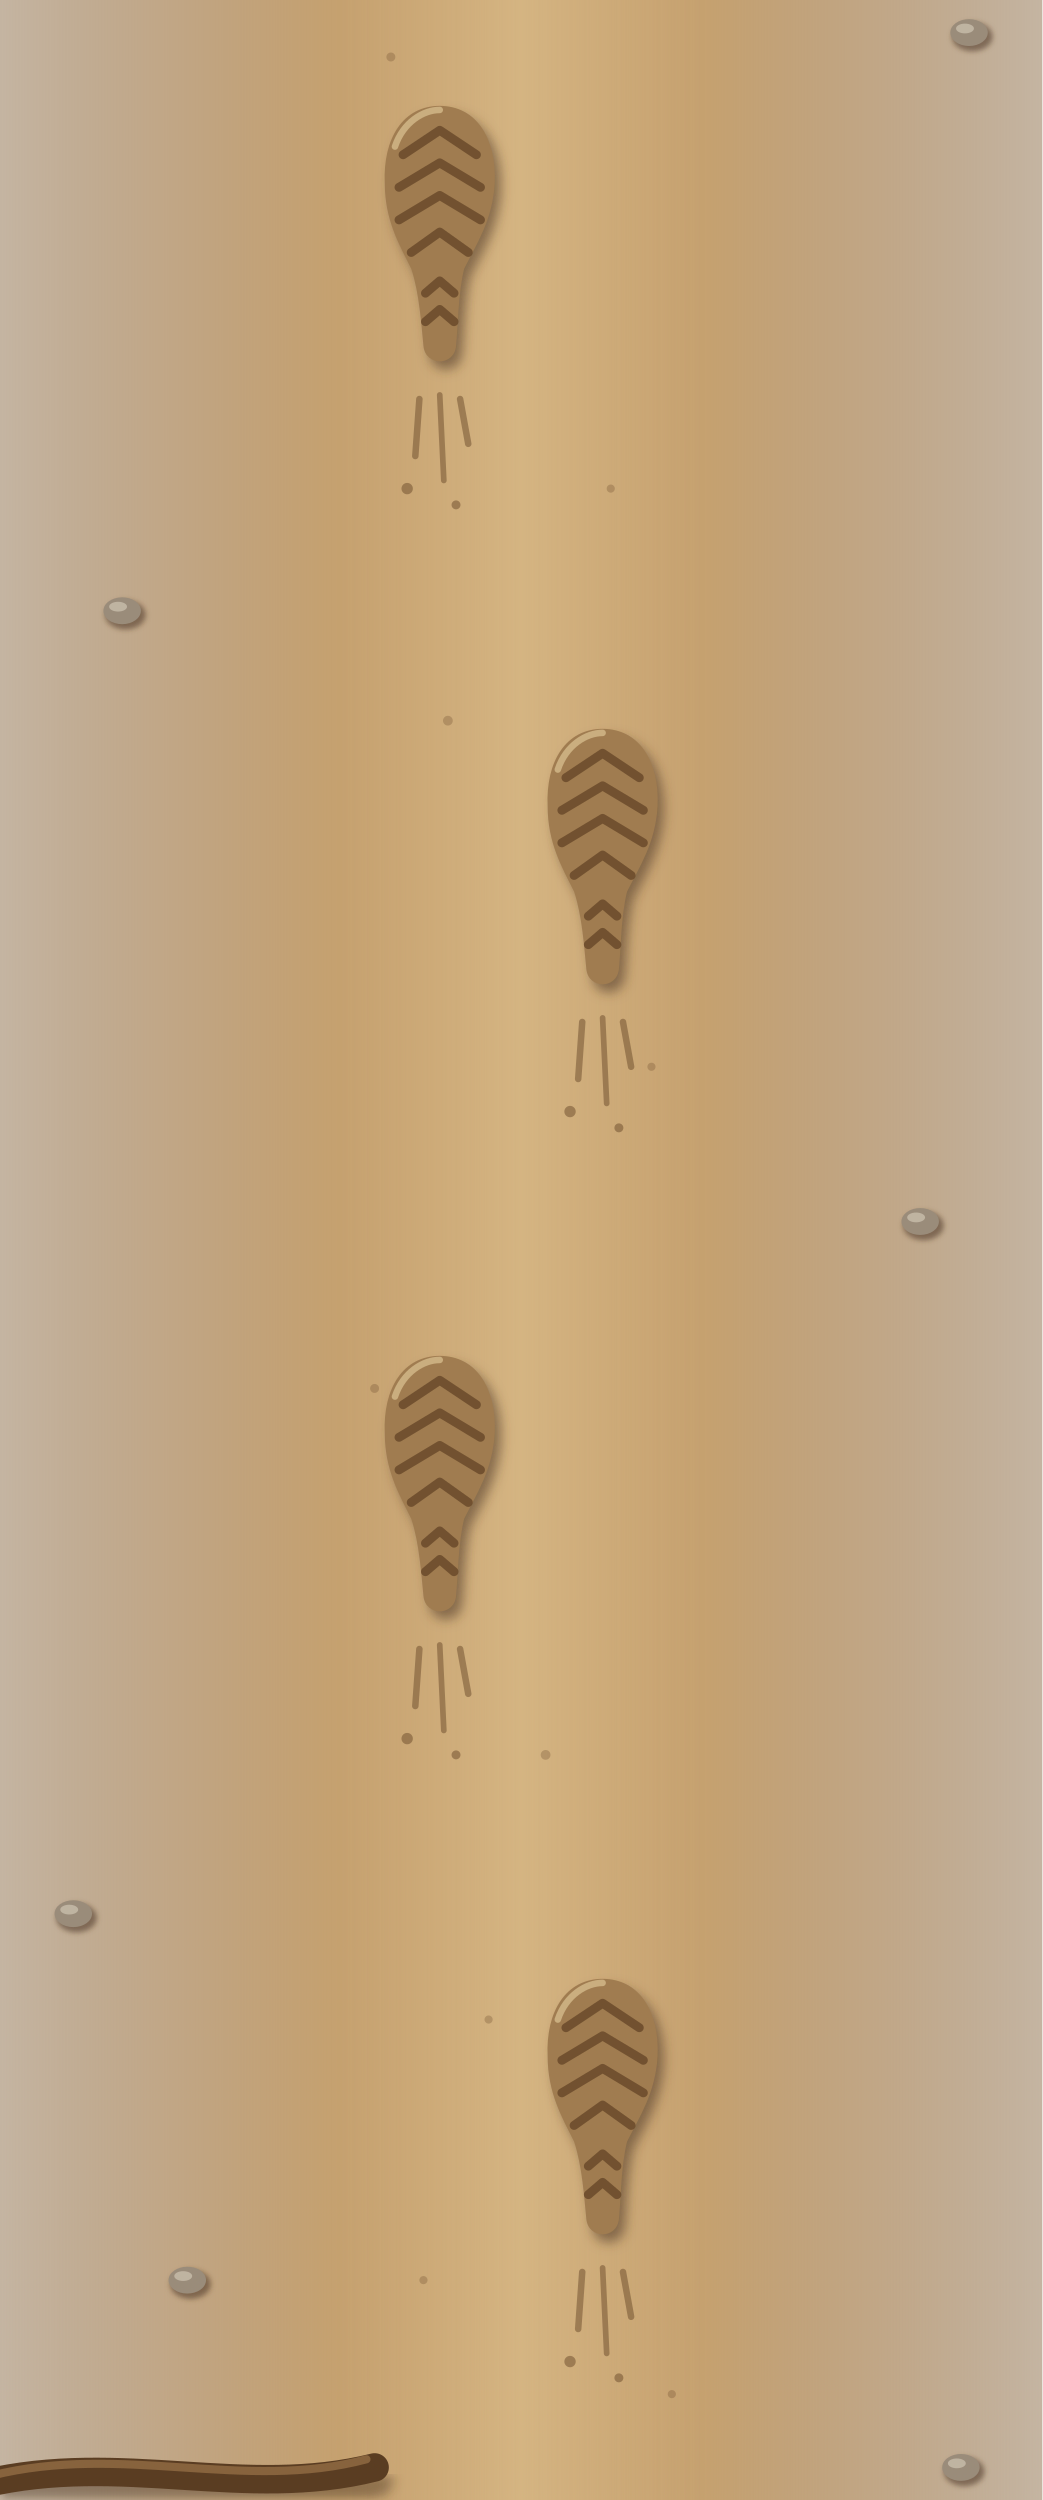
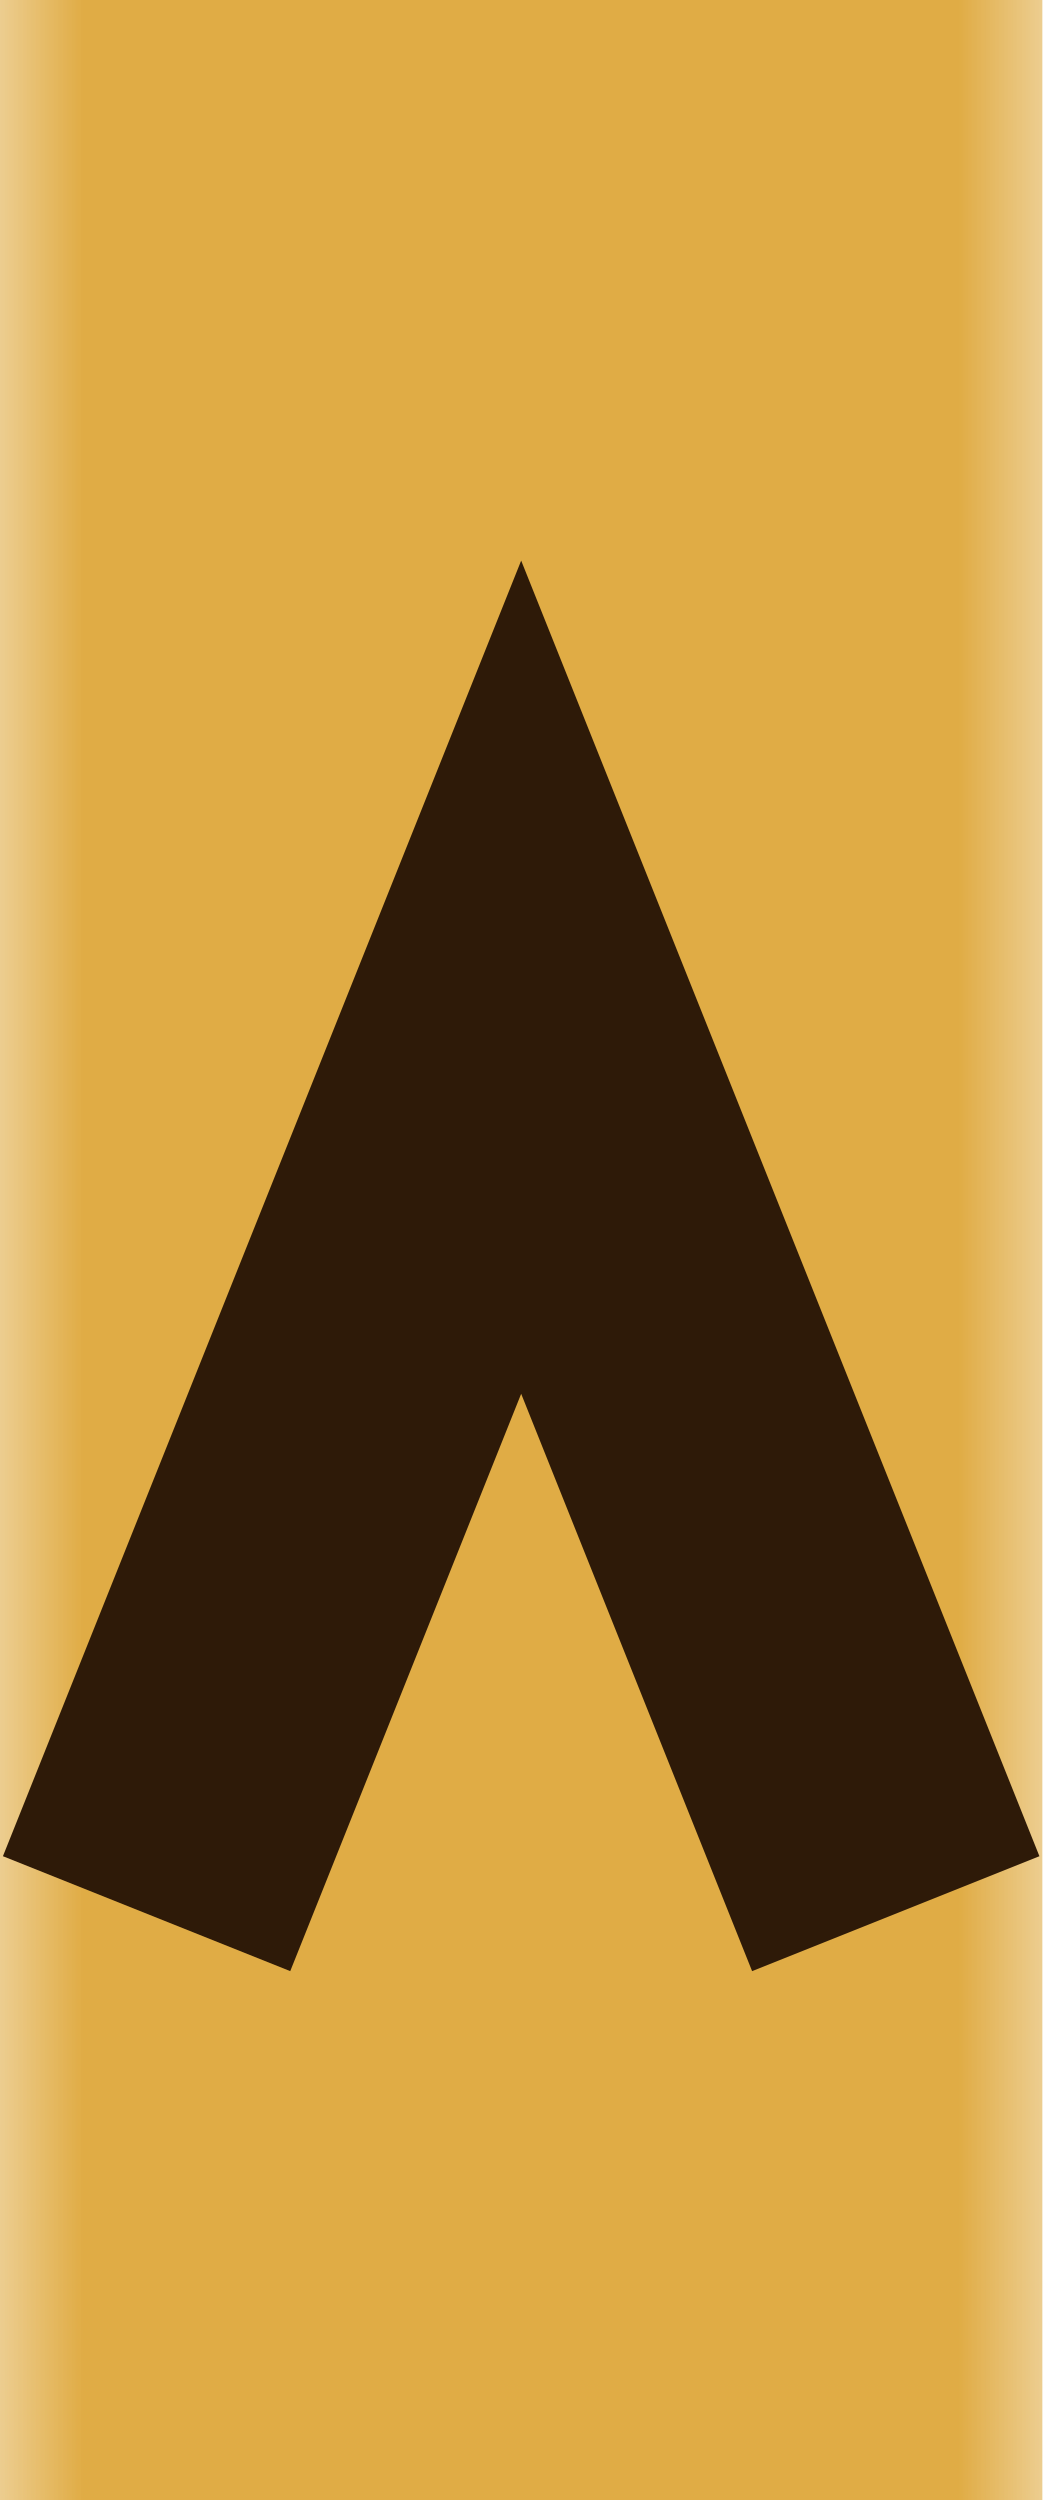
- <svg xmlns="http://www.w3.org/2000/svg" xmlns:xlink="http://www.w3.org/1999/xlink" width="256" height="614" viewBox="0 0 256 614">
+ <svg xmlns="http://www.w3.org/2000/svg" width="256" height="614" viewBox="0 0 256 614">
  <defs>
-     <linearGradient id="dirt" x1="0" x2="256" y1="0" y2="0" gradientUnits="userSpaceOnUse">
-       <stop offset="0" stop-color="#8a6a44" stop-opacity="0.5" />
-       <stop offset="0.16" stop-color="#a98457" stop-opacity="0.72" />
-       <stop offset="0.32" stop-color="#c29c68" stop-opacity="0.95" />
-       <stop offset="0.5" stop-color="#cba673" stop-opacity="1" />
-       <stop offset="0.68" stop-color="#c29c68" stop-opacity="0.95" />
-       <stop offset="0.84" stop-color="#a98457" stop-opacity="0.72" />
-       <stop offset="1" stop-color="#8a6a44" stop-opacity="0.5" />
+     <linearGradient id="edge" x1="0" x2="256" y1="0" y2="0" gradientUnits="userSpaceOnUse">
+       <stop offset="0" stop-color="#e0ac45" stop-opacity="0.6" />
+       <stop offset="0.08" stop-color="#e0ac45" stop-opacity="1" />
+       <stop offset="0.92" stop-color="#e0ac45" stop-opacity="1" />
+       <stop offset="1" stop-color="#e0ac45" stop-opacity="0.6" />
    </linearGradient>
-     <linearGradient id="line" x1="84" x2="172" y1="0" y2="0" gradientUnits="userSpaceOnUse">
-       <stop offset="0" stop-color="#d8b886" stop-opacity="0" />
-       <stop offset="0.5" stop-color="#dcc08e" stop-opacity="0.55" />
-       <stop offset="1" stop-color="#d8b886" stop-opacity="0" />
-     </linearGradient>
-     <filter id="soft" x="-30%" y="-30%" width="160%" height="160%">
-       <feGaussianBlur stdDeviation="1.4" />
-     </filter>
-     <filter id="soft2" x="-30%" y="-30%" width="160%" height="160%">
-       <feGaussianBlur stdDeviation="0.7" />
-     </filter>
-     <path id="sole" d="M0 -34 C9 -34 14 -26 13.5 -15 C13 -6 9 0 6 6 C4.5 12 4.5 20 4 25 C3.5 30 -3.5 30 -4 25 C-4.5 20 -5 12 -7 6 C-10 0 -13.5 -6 -13.5 -15 C-14 -26 -9 -34 0 -34 Z" />
-     <g id="print">
-       <use xlink:href="#sole" x="1.5" y="2" fill="#4a3320" opacity="0.55" filter="url(#soft)" />
-       <use xlink:href="#sole" fill="#a07c50" />
-       <g fill="none" stroke="#6a4a2a" stroke-width="2.2" stroke-linecap="round" stroke-linejoin="round" opacity="0.85">
-         <path d="M-9 -22 L0 -28 L9 -22" />
-         <path d="M-10 -14 L0 -20 L10 -14" />
-         <path d="M-10 -6 L0 -12 L10 -6" />
-         <path d="M-7 2 L0 -3 L7 2" />
-         <path d="M-3.5 12 L0 9 L3.5 12" />
-         <path d="M-3.5 19 L0 16 L3.5 19" />
-       </g>
-       <path d="M-11 -24 C-9 -30 -4 -33 0 -33" fill="none" stroke="#e6cf9e" stroke-width="1.6" stroke-linecap="round" opacity="0.6" />
-     </g>
-     <g id="scuff" fill="none" stroke="#6a4a2a" stroke-linecap="round" opacity="0.5">
-       <path d="M-5 38 L-6 52" stroke-width="1.6" />
-       <path d="M0 37 L1 58" stroke-width="1.4" />
-       <path d="M5 38 L7 49" stroke-width="1.6" />
-       <circle cx="-8" cy="60" r="1.4" fill="#6a4a2a" stroke="none" />
-       <circle cx="4" cy="64" r="1.1" fill="#6a4a2a" stroke="none" />
-     </g>
-     <g id="peb">
-       <ellipse cx="0.8" cy="1" rx="5" ry="3.6" fill="#4a3320" opacity="0.55" filter="url(#soft2)" />
-       <ellipse cx="0" cy="0" rx="4.6" ry="3.3" fill="#9a8c7a" />
-       <ellipse cx="-1" cy="-1" rx="2.2" ry="1.2" fill="#cfc4b2" opacity="0.7" />
-     </g>
-     <g id="root">
-       <path d="M-4 6 C30 -2 60 10 92 2" fill="none" stroke="#3b2614" stroke-width="9" stroke-linecap="round" opacity="0.4" filter="url(#soft)" />
-       <path d="M-4 3 C30 -5 60 7 92 -1" fill="none" stroke="#5a3d22" stroke-width="7" stroke-linecap="round" />
-       <path d="M-2 1 C30 -7 60 5 90 -3" fill="none" stroke="#9a7348" stroke-width="2" stroke-linecap="round" opacity="0.7" />
-     </g>
-     <g id="period">
-       <rect x="0" y="0" width="256" height="614" fill="url(#dirt)" />
-       <rect x="84" y="0" width="88" height="614" fill="url(#line)" />
-       <g fill="#6a4a2a" opacity="0.3">
-         <circle cx="96" cy="14" r="1.1" />
-         <circle cx="150" cy="120" r="1" />
-         <circle cx="110" cy="177" r="1.2" />
-         <circle cx="160" cy="262" r="1" />
-         <circle cx="92" cy="341" r="1.1" />
-         <circle cx="134" cy="431" r="1.2" />
-         <circle cx="120" cy="496" r="1" />
-         <circle cx="165" cy="588" r="1" />
-         <circle cx="104" cy="560" r="1" />
-       </g>
-       <g>
-         <use xlink:href="#print" x="108" y="60" />
-         <use xlink:href="#scuff" x="108" y="60" />
-         <use xlink:href="#print" x="148" y="213" />
-         <use xlink:href="#scuff" x="148" y="213" />
-         <use xlink:href="#print" x="108" y="367" />
-         <use xlink:href="#scuff" x="108" y="367" />
-         <use xlink:href="#print" x="148" y="520" />
-         <use xlink:href="#scuff" x="148" y="520" />
-       </g>
-       <use xlink:href="#peb" x="30" y="150" />
-       <use xlink:href="#peb" x="226" y="300" />
-       <use xlink:href="#peb" x="18" y="470" />
-       <use xlink:href="#peb" x="238" y="8" />
-       <use xlink:href="#peb" x="236" y="606" />
-       <use xlink:href="#peb" x="46" y="560" />
-       <use xlink:href="#root" x="0" y="607" />
-     </g>
  </defs>
-   <use xlink:href="#period" y="-614" />
-   <use xlink:href="#period" y="0" />
-   <use xlink:href="#period" y="614" />
+   <rect width="256" height="614" fill="url(#edge)" />
+   <polyline points="36,470 128,240 220,470" fill="none" stroke="#2e1a08" stroke-width="76" stroke-linejoin="miter" stroke-miterlimit="10" />
</svg>
